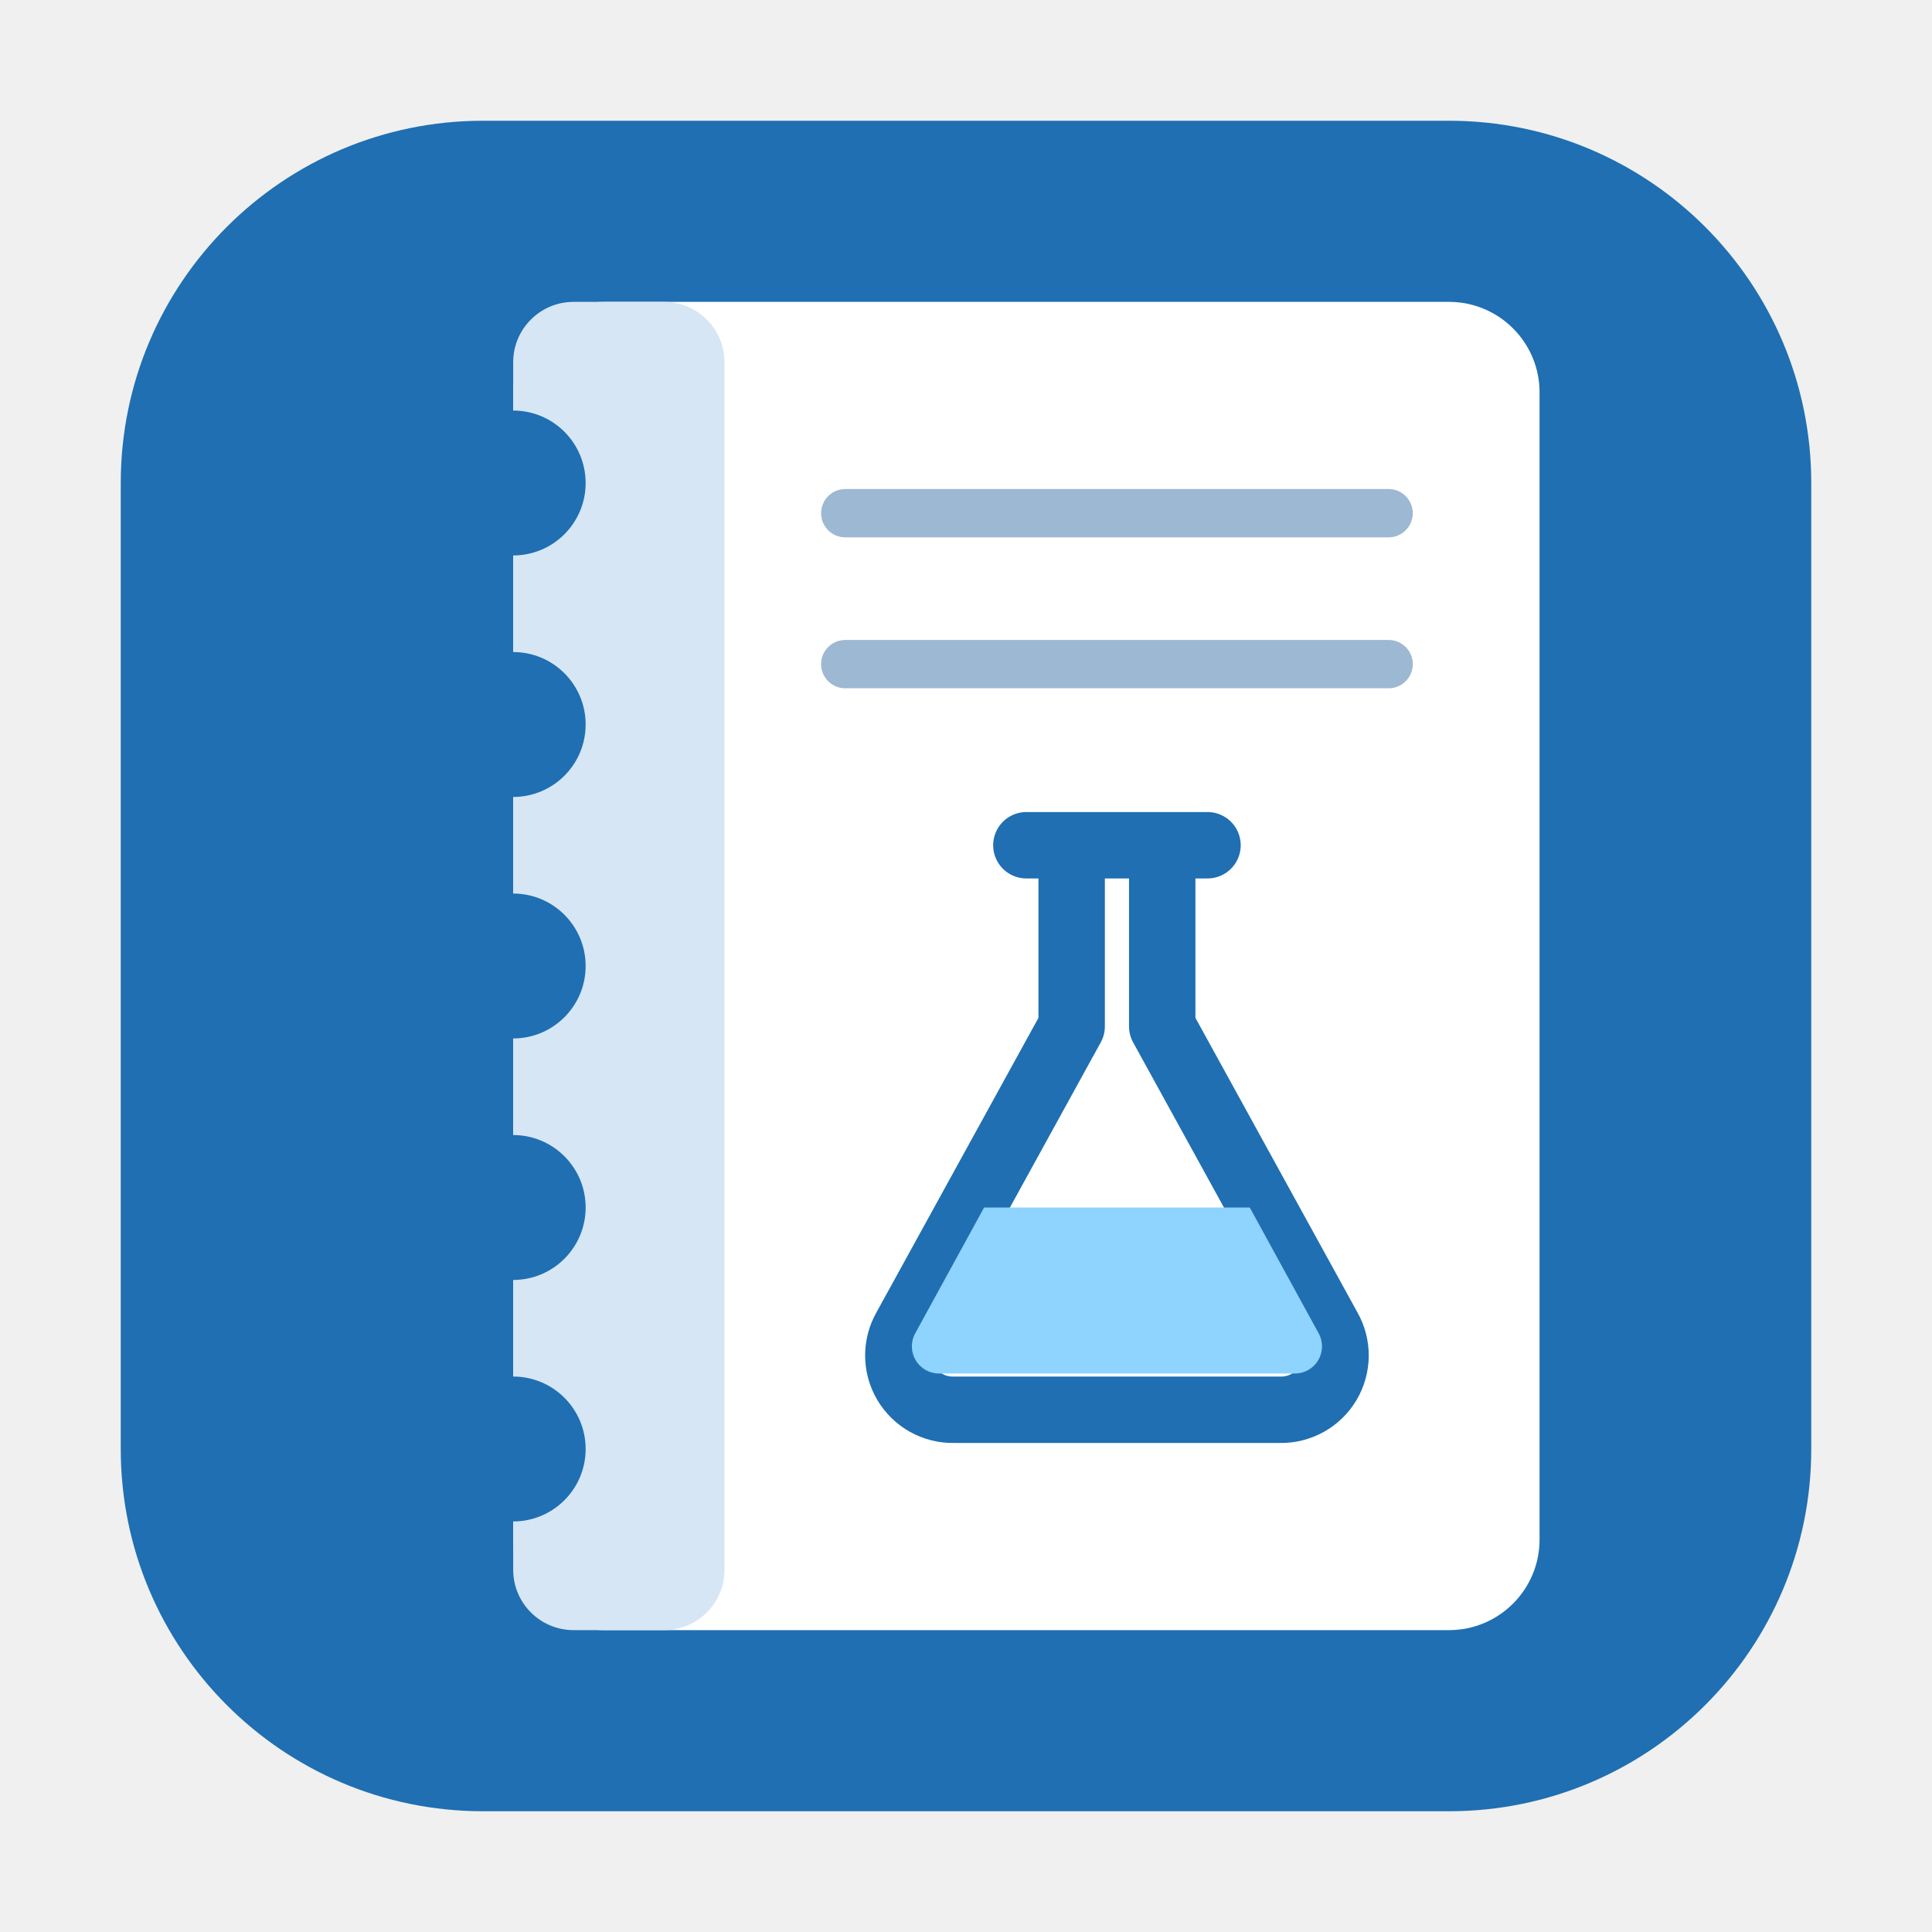
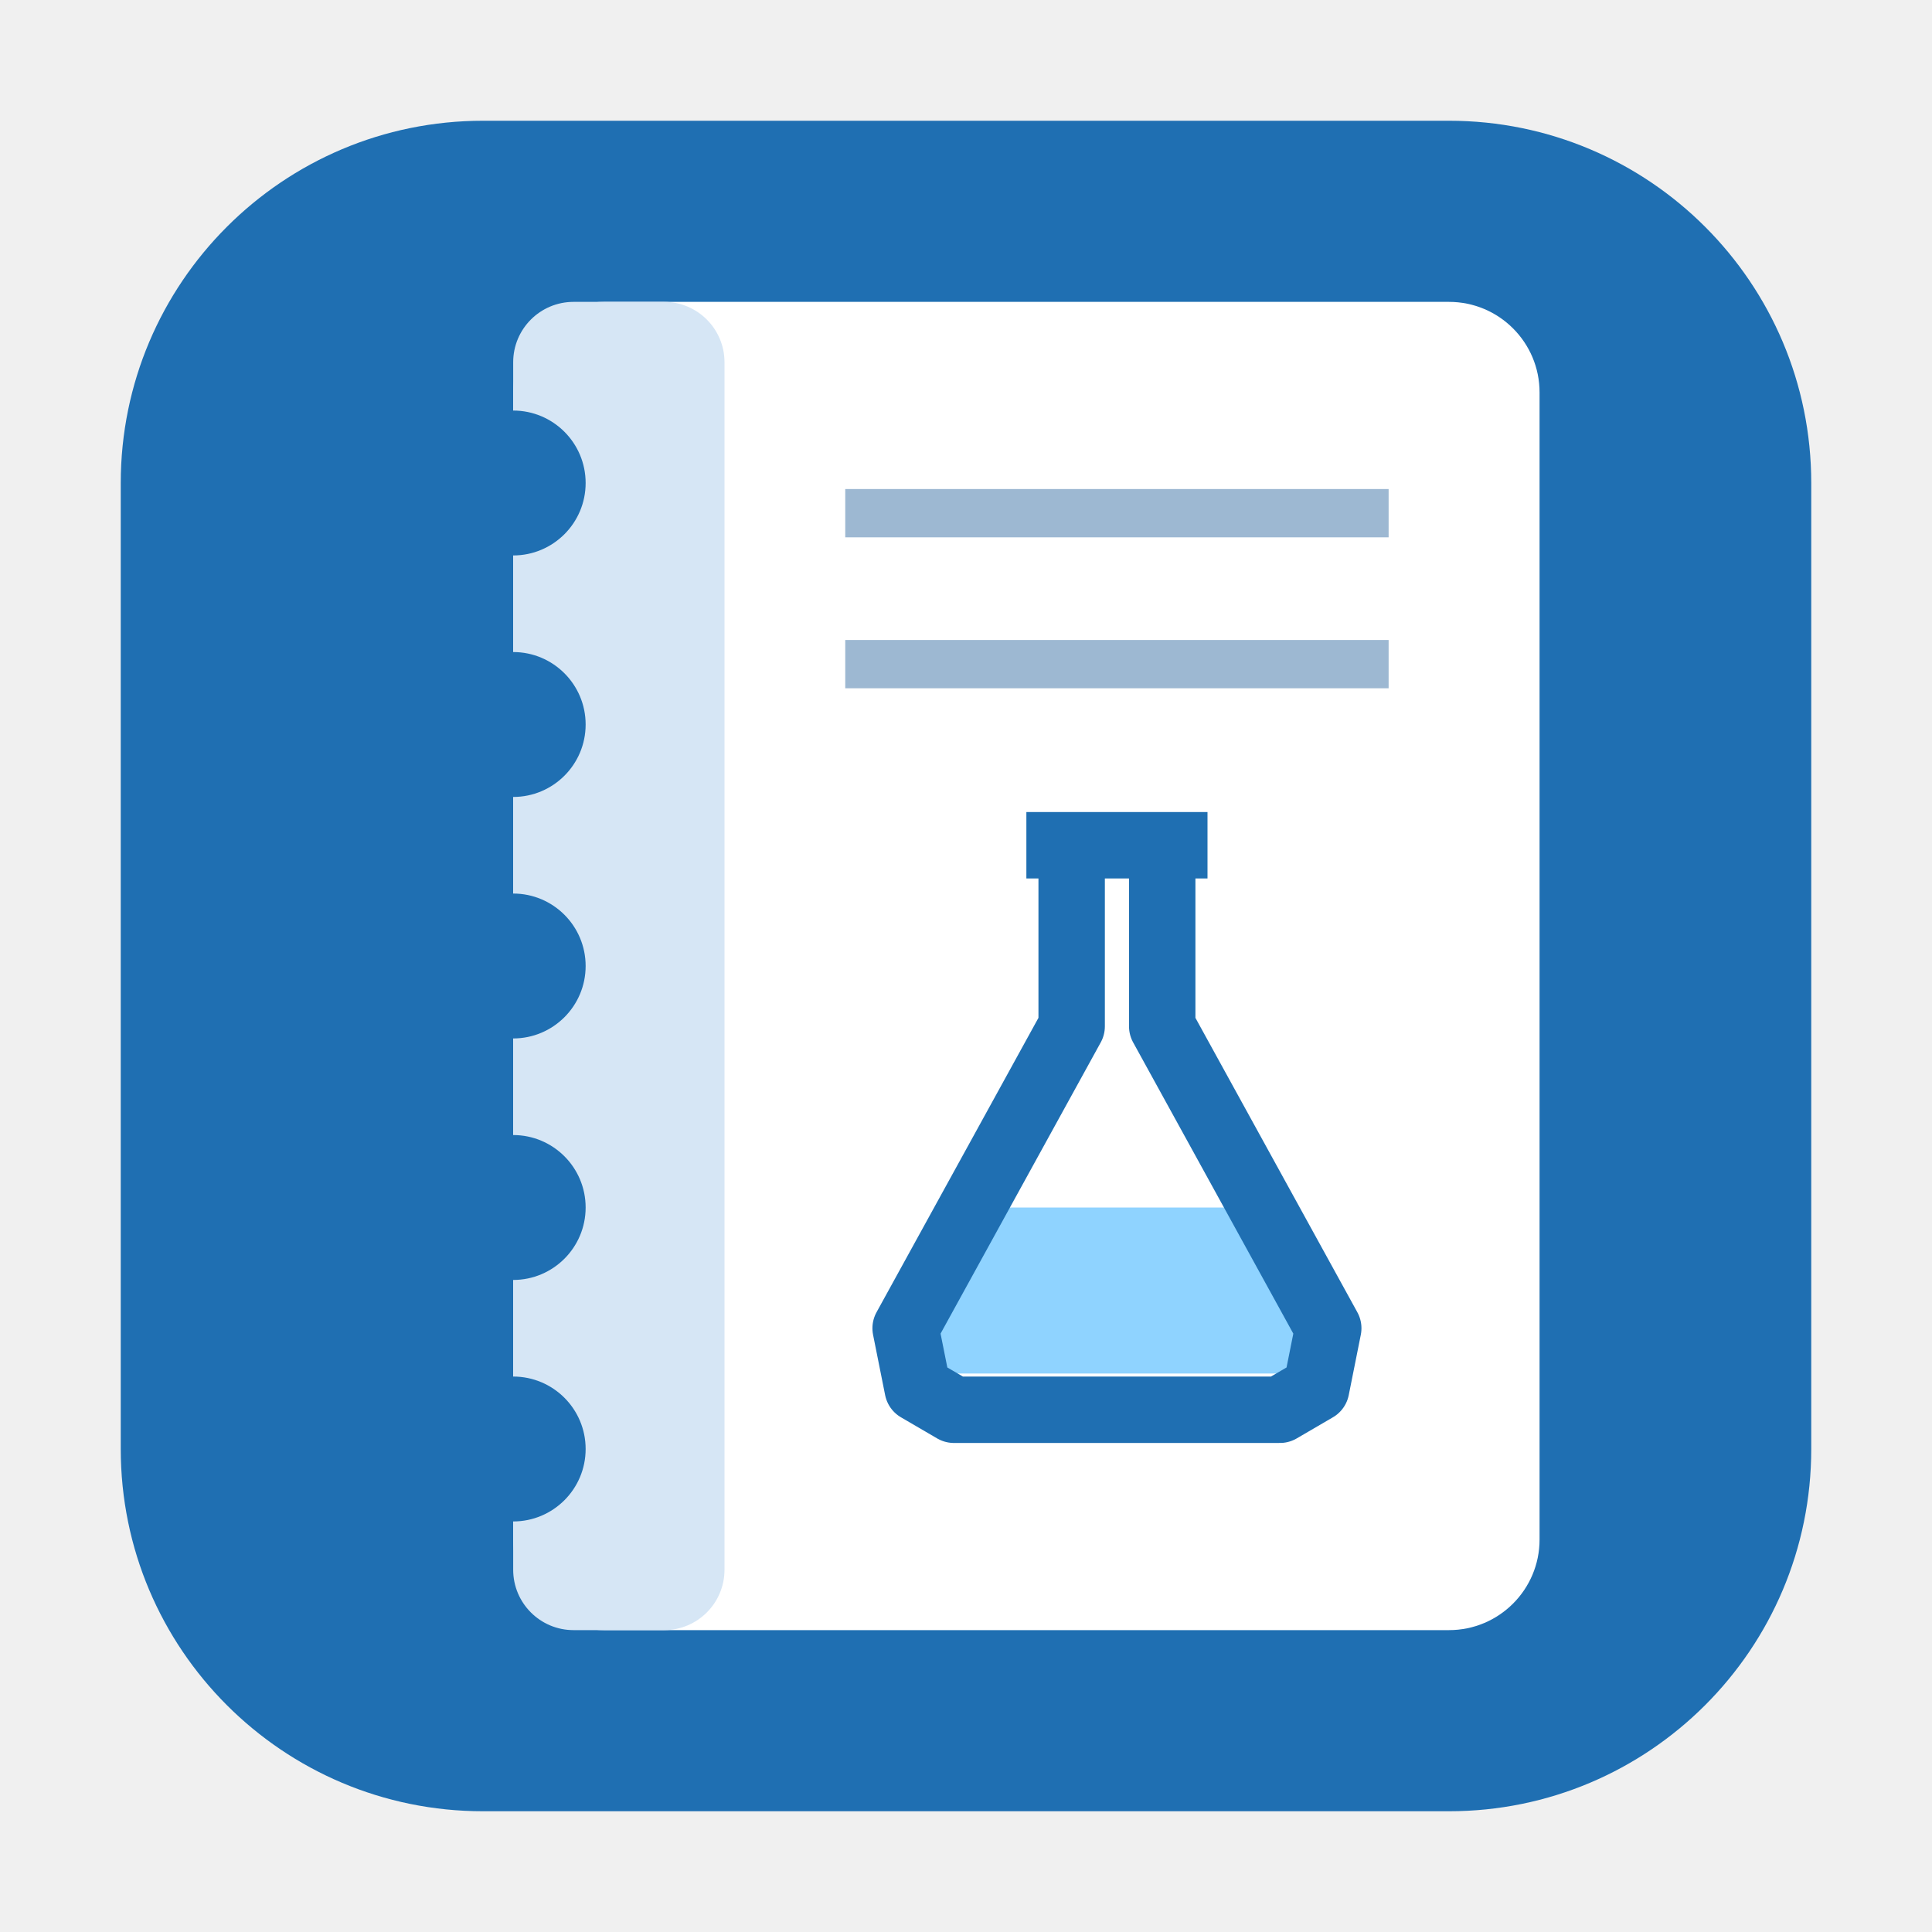
<svg xmlns="http://www.w3.org/2000/svg" viewBox="0 0 64 64">
  <rect x="4" y="4" width="56" height="56" rx="12" fill="#1f6fb2" />
  <rect x="17" y="10" width="34" height="44" rx="3" fill="#fff" />
  <rect x="17" y="10" width="7" height="44" rx="2" fill="#d6e6f5" />
  <g fill="#1f6fb2">
    <circle cx="17" cy="16" r="2.4" />
    <circle cx="17" cy="24" r="2.4" />
    <circle cx="17" cy="32" r="2.4" />
    <circle cx="17" cy="40" r="2.4" />
    <circle cx="17" cy="48" r="2.4" />
  </g>
-   <g stroke="#9db8d2" stroke-width="1.6" stroke-linecap="round">
-     <path d="M28 17h18M28 22h18" />
-   </g>
-   <path d="M34 28h6M35.5 28v6l-5.5 10a1.8 1.8 0 0 0 1.6 2.7h10.8A1.8 1.8 0 0 0 44 44l-5.5-10v-6" fill="none" stroke="#1f6fb2" stroke-width="2.2" stroke-linejoin="round" stroke-linecap="round" />
-   <path d="M32.6 40h8.8l2.3 4.2a.9.9 0 0 1-.8 1.3H31.1a.9.9 0 0 1-.8-1.3z" fill="#8fd3ff" />
+   <path d="M28 17H46M28 22H46" stroke="#9db8d2" stroke-width="1.6" />
+   <polygon points="32.6,40 41.4,40 43.7,44.2 43.4,45.5 30.6,45.5 30.3,44.2" fill="#8fd3ff" />
+   <polyline points="35.5,28 35.5,34 30,44 30.4,46 31.6,46.7 42.4,46.7 43.6,46 44,44 38.5,34 38.5,28" fill="none" stroke="#1f6fb2" stroke-width="2.2" stroke-linejoin="round" />
+   <path d="M34 28H40" stroke="#1f6fb2" stroke-width="2.2" />
</svg>
